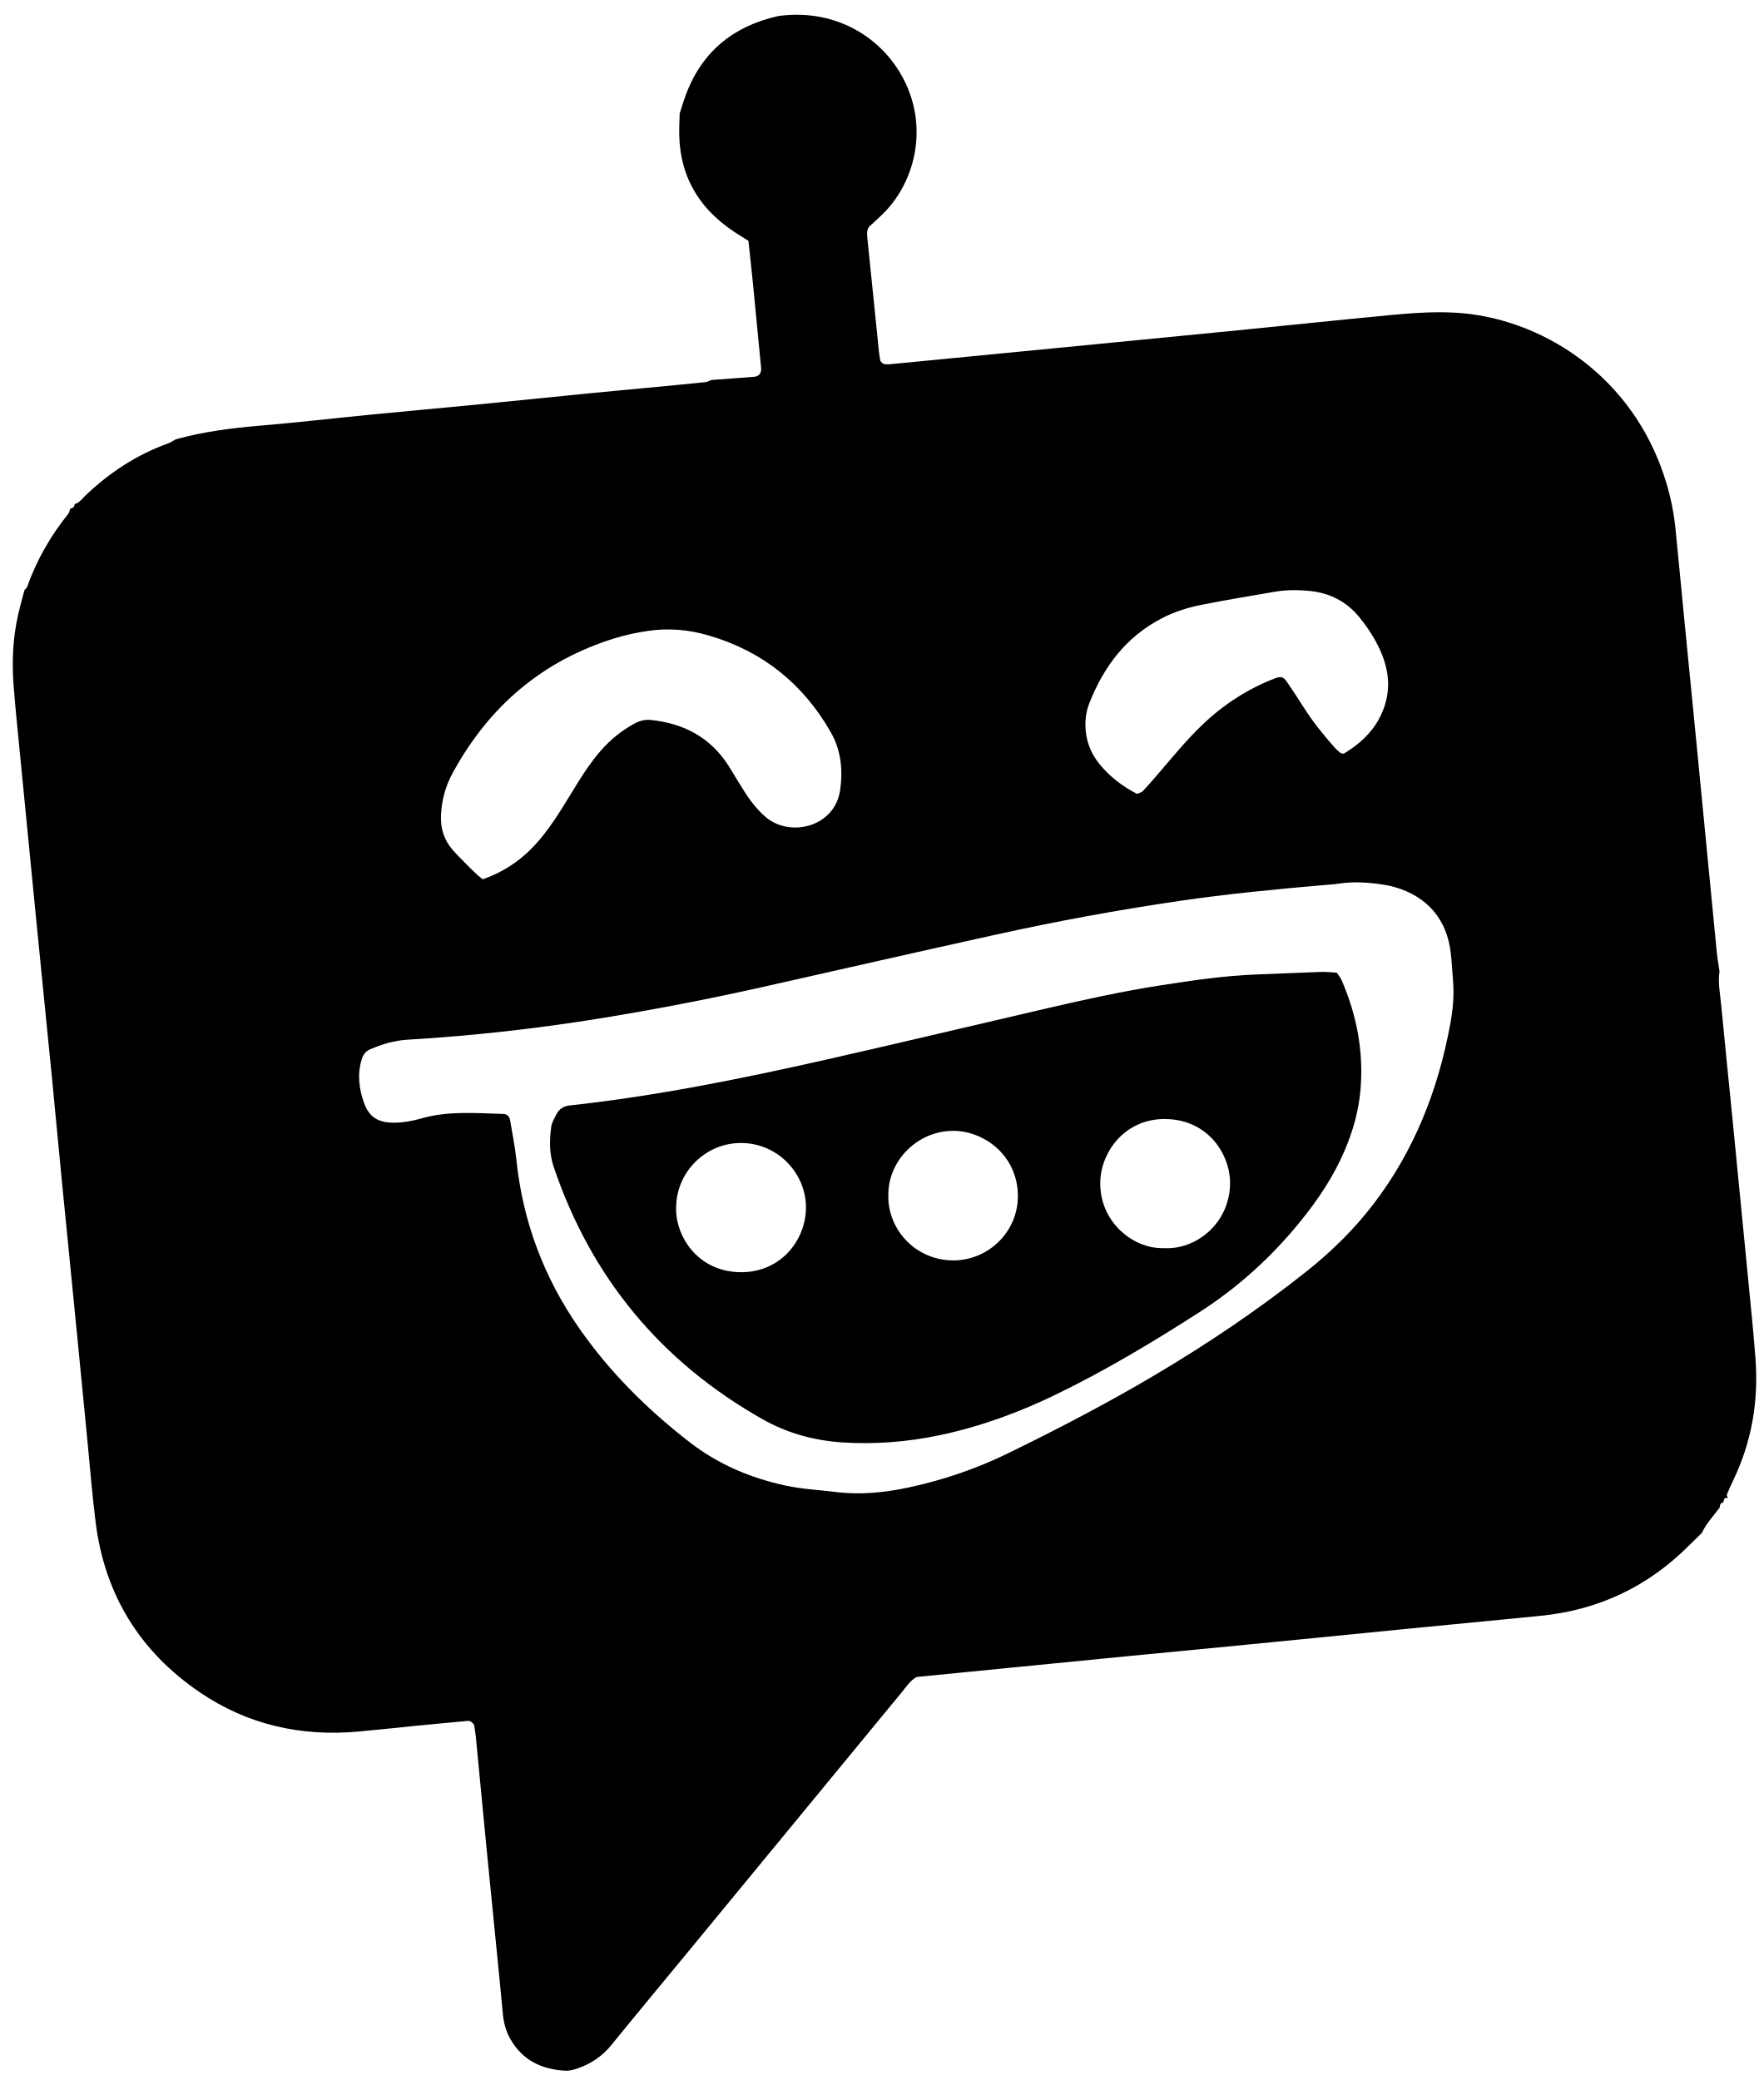
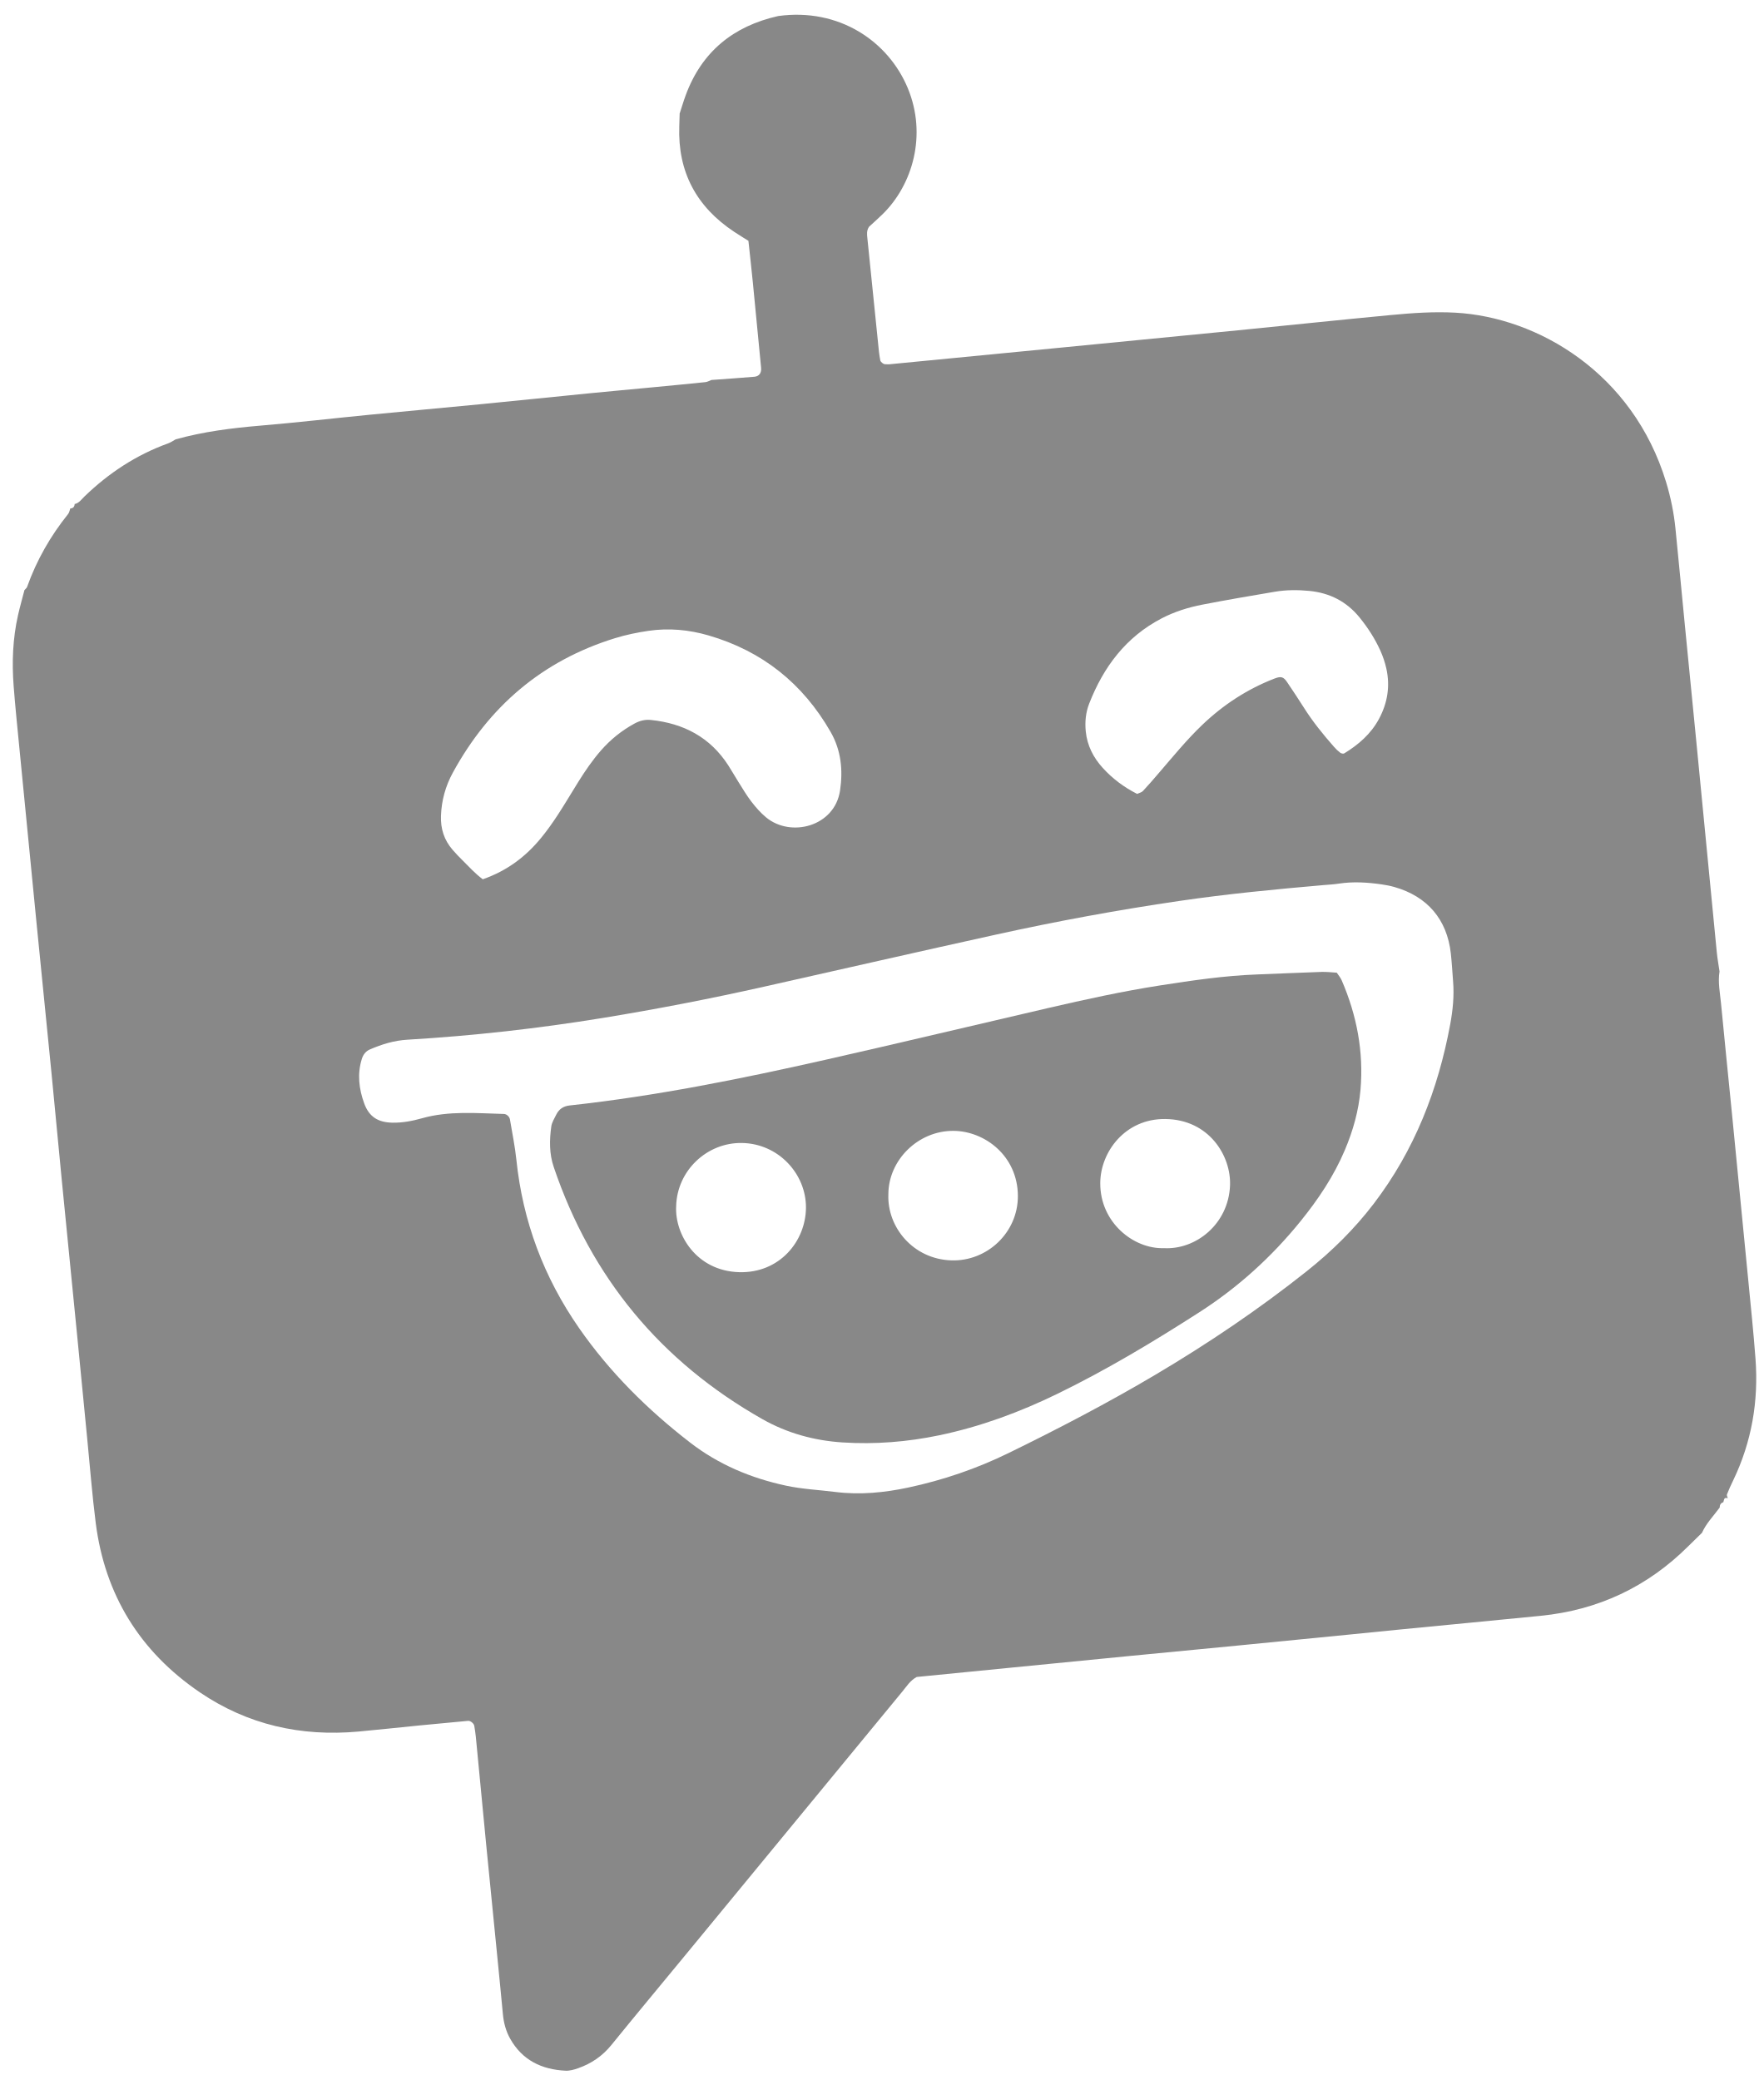
<svg xmlns="http://www.w3.org/2000/svg" width="39" height="46" viewBox="0 0 275.88 324.781" version="1.1" id="svg1">
  <defs id="defs1">
    <clipPath clipPathUnits="userSpaceOnUse" id="clipPath80">
      <path d="M 0,1560 H 2891.28 V 0 H 0 Z" transform="translate(-1417.27,-944.9841)" id="path80" />
    </clipPath>
    <clipPath clipPathUnits="userSpaceOnUse" id="clipPath30">
      <path d="M 0,1560 H 2891.28 V 0 H 0 Z" transform="translate(-1621.671,-1127.866)" id="path30" />
    </clipPath>
  </defs>
  <g id="layer1">
-     <path id="path29" d="m 0,0 c 0.913,0.434 1.968,0.639 2.565,1.274 2.406,2.559 4.688,5.236 6.984,7.897 6.26,7.256 12.306,14.698 19.245,21.352 9.345,8.961 19.962,15.903 32.042,20.6 2.92,1.135 4.025,0.883 5.68,-1.58 2.495,-3.711 4.985,-7.428 7.371,-11.209 3.936,-6.238 8.548,-11.949 13.413,-17.467 0.838,-0.95 1.76,-1.853 2.767,-2.615 0.434,-0.328 1.367,-0.537 1.762,-0.295 6.336,3.894 11.827,8.609 15.427,15.321 3.788,7.065 4.972,14.461 3.265,22.246 -0.61,2.785 -1.551,5.551 -2.732,8.148 -2.386,5.25 -5.508,10.074 -9.156,14.565 C 92.875,85.325 85.394,89.127 76.388,90.015 71.28,90.518 66.144,90.505 61.081,89.652 50.367,87.848 39.656,86.007 28.991,83.942 22.71,82.727 16.608,80.823 10.879,77.841 -4.986,69.585 -14.927,56.282 -21.27,40.008 c -1.505,-3.863 -1.931,-8.031 -1.51,-12.257 0.629,-6.309 3.347,-11.617 7.531,-16.223 C -10.912,6.756 -5.819,2.946 0,0 m -290.142,-37.864 c 10.825,3.79 19.117,10.094 25.908,18.412 2.619,3.207 5.029,6.606 7.299,10.072 3.146,4.804 6.05,9.767 9.094,14.639 3.048,4.877 6.271,9.627 10.07,13.97 4.248,4.857 9.174,8.835 14.849,11.938 2.334,1.277 4.683,1.889 7.331,1.616 14.482,-1.49 26.216,-7.648 34.266,-20.069 1.561,-2.41 2.96,-4.925 4.496,-7.351 1.879,-2.965 3.653,-6.02 5.79,-8.792 1.935,-2.511 4.076,-4.961 6.509,-6.978 10.964,-9.09 30.436,-4.079 32.808,11.923 1.34,9.039 0.466,17.858 -4.193,25.976 -12.336,21.494 -30.323,35.883 -54.189,42.801 -8.698,2.521 -17.569,3.339 -26.558,2.019 -5.052,-0.742 -10.044,-1.767 -14.948,-3.287 -32.173,-9.966 -55.759,-30.235 -71.798,-59.572 -3.262,-5.967 -5.042,-12.368 -5.279,-19.211 -0.197,-5.692 1.404,-10.706 5.131,-15.005 1.462,-1.686 3.004,-3.313 4.603,-4.871 2.729,-2.658 5.235,-5.566 8.811,-8.23 m 430.241,-45.254 c -0.328,4.142 -0.545,8.296 -1.006,12.423 -1.674,15.006 -10.394,25.241 -25,29.4 -1.837,0.523 -3.732,0.89 -5.625,1.163 -6.354,0.913 -12.719,1.321 -19.119,0.332 -2.209,-0.342 -4.455,-0.448 -6.686,-0.641 -21.35,-1.851 -42.669,-3.911 -63.89,-7.021 -27.225,-3.991 -54.26,-8.967 -81.118,-14.884 -34.346,-7.566 -68.633,-15.404 -102.947,-23.117 -23.718,-5.331 -47.578,-9.96 -71.564,-13.883 -28.741,-4.701 -57.668,-7.931 -86.742,-9.66 -5.902,-0.351 -11.274,-2.011 -16.582,-4.306 -1.931,-0.836 -3.018,-2.361 -3.6,-4.227 -2.087,-6.69 -1.279,-13.318 1.059,-19.725 2.177,-5.968 6.161,-8.41 12.485,-8.536 4.54,-0.09 8.936,0.776 13.24,1.985 11.957,3.358 24.116,2.198 36.243,1.881 1.16,-0.031 2.441,-1.172 2.646,-2.398 1,-5.982 2.238,-11.943 2.864,-17.965 2.841,-27.29 12.164,-52.123 27.818,-74.626 13.636,-19.602 30.397,-36.195 49.231,-50.745 12.613,-9.744 26.961,-15.757 42.51,-19.098 7.225,-1.552 14.579,-1.876 21.87,-2.792 10.967,-1.377 21.804,-0.296 32.42,1.975 15.345,3.283 30.185,8.333 44.337,15.252 22.124,10.816 43.95,22.181 65.142,34.744 23.413,13.879 45.926,29.061 67.232,46.007 11.058,8.795 21.05,18.642 29.634,29.894 18.03,23.634 28.512,50.492 33.873,79.488 1.16,6.27 1.803,12.659 1.275,19.08 m -566.446,240.337 c 12.343,3.446 24.966,5.028 37.716,6.1 16.213,1.363 32.381,3.258 48.577,4.843 16.196,1.585 32.406,3.033 48.603,4.613 16.196,1.579 32.382,3.267 48.576,4.869 9.208,0.911 18.425,1.739 27.637,2.619 7.941,0.759 15.883,1.515 23.817,2.34 0.91,0.095 1.775,0.626 2.66,0.954 6.334,0.466 12.672,0.889 19.001,1.423 2.183,0.184 3.245,1.708 3.026,3.989 -1.217,12.661 -2.426,25.322 -3.677,37.98 -0.593,6 -1.272,11.991 -1.946,18.304 -2.068,1.309 -4.223,2.62 -6.325,4.012 -16.732,11.085 -25.029,26.565 -24.336,46.715 0.065,1.903 0.113,3.806 0.169,5.709 0.889,2.715 1.694,5.461 2.682,8.14 7.122,19.308 21.112,30.642 40.984,35.111 27.024,3.742 48.901,-11.21 57.507,-32.017 8.597,-20.786 2.095,-42.834 -11.152,-55.815 -2.049,-2.007 -4.205,-3.906 -6.071,-5.631 -1.112,-1.741 -0.888,-3.348 -0.729,-4.919 1.704,-16.839 3.423,-33.677 5.155,-50.513 0.13,-1.264 0.371,-2.518 0.581,-3.774 0.116,-0.697 1.387,-1.732 2.075,-1.72 0.632,0.011 1.272,-0.105 1.897,-0.044 25.453,2.464 50.906,4.937 76.357,7.419 26.088,2.543 52.177,5.072 78.261,7.654 22.586,2.236 45.156,4.626 67.75,6.766 9.536,0.903 19.073,1.589 28.713,1.051 36.498,-2.035 78.661,-26.716 93.379,-75.089 2.045,-6.72 3.46,-13.63 4.165,-20.639 1.441,-14.3 2.774,-28.611 4.174,-42.915 1.647,-16.848 3.327,-33.692 4.976,-50.539 1.556,-15.893 3.093,-31.789 4.634,-47.684 1.51,-15.578 2.995,-31.157 4.54,-46.731 0.283,-2.855 0.805,-5.686 1.216,-8.527 -0.772,-4.811 0.22,-9.554 0.672,-14.303 1.546,-16.225 3.233,-32.437 4.832,-48.657 2.415,-24.49 4.82,-48.981 7.192,-73.475 1.141,-11.77 2.37,-23.535 3.253,-35.325 1.41,-18.846 -1.695,-36.925 -9.935,-54.033 -0.97,-2.013 -1.912,-4.045 -2.722,-6.124 -0.18,-0.464 0.253,-1.166 0.404,-1.758 l 0.043,0.114 c -1.559,0.171 -1.559,0.171 -2.051,-1.826 0,0 0.031,0.017 0.031,0.016 -1.181,-0.358 -1.65,-1.208 -1.651,-2.381 -2.691,-3.686 -5.968,-6.961 -7.859,-11.206 -2.045,-2 -4.103,-3.986 -6.131,-6.002 -18.147,-18.038 -39.984,-28.272 -65.434,-30.799 -20.684,-2.054 -41.377,-4.023 -62.065,-6.041 -7.639,-0.746 -15.273,-1.533 -22.911,-2.288 -16.548,-1.637 -33.095,-3.278 -49.646,-4.891 -15.914,-1.551 -31.832,-3.056 -47.746,-4.607 -17.187,-1.675 -34.371,-3.379 -51.556,-5.074 -14.318,-1.412 -28.636,-2.828 -42.689,-4.216 -2.885,-1.556 -4.41,-4.069 -6.225,-6.272 -32.109,-38.978 -64.192,-77.978 -96.288,-116.968 -10.969,-13.325 -22.028,-26.578 -32.898,-39.983 -3.969,-4.894 -8.884,-8.222 -14.722,-10.279 -1.783,-0.629 -3.75,-1.192 -5.599,-1.102 -10.572,0.515 -19.171,4.649 -24.541,14.184 -1.903,3.379 -2.88,7.067 -3.239,10.943 -0.824,8.907 -1.715,17.809 -2.596,26.711 -1.604,16.215 -3.243,32.426 -4.826,48.643 -1.551,15.899 -3.044,31.804 -4.582,47.704 -0.153,1.588 -0.425,3.166 -0.679,4.742 -0.173,1.075 -1.694,2.318 -2.741,2.22 -7.323,-0.68 -14.646,-1.357 -21.965,-2.077 -8.911,-0.877 -17.81,-1.876 -26.727,-2.68 -25.411,-2.292 -49.072,3 -70.244,17.394 -26.577,18.069 -42.11,43.213 -46.177,75.145 -1.573,12.356 -2.535,24.789 -3.754,37.19 -1.5,15.262 -2.963,30.528 -4.467,45.79 -2.256,22.892 -4.553,45.78 -6.796,68.674 -1.558,15.898 -3.02,31.806 -4.585,47.704 -2.222,22.575 -4.518,45.142 -6.748,67.716 -2.513,25.435 -5,50.873 -7.477,76.312 -0.897,9.221 -1.852,18.44 -2.564,27.677 -0.814,10.559 -0.41,21.083 1.935,31.458 0.845,3.736 1.896,7.426 2.852,11.136 0.4,0.47 0.978,0.875 1.172,1.418 4.224,11.807 10.334,22.543 18.186,32.315 0.55,0.686 0.686,1.704 1.015,2.567 l -0.085,-0.101 c 1.319,0.039 1.926,0.77 1.984,2.035 l -0.085,-0.096 c 2.015,0.395 3.072,2.068 4.399,3.352 10.765,10.414 23.011,18.481 37.158,23.58 1.158,0.417 2.193,1.172 3.286,1.77" style="fill:#000000;fill-opacity:1;fill-rule:nonzero;stroke:none" transform="matrix(0.3527777,0,0,-0.3527778,177.8768,123.8901)" clip-path="url(#clipPath30)" />
-     <path id="path79" d="M 0,0 C -0.65,-12.397 8.873,-28.663 27.934,-29.211 45.898,-29.728 57.44,-15.449 57.56,-0.679 57.682,14.337 45.359,27.852 29.11,28.082 13.567,28.302 0.357,15.747 0,0 m 216.229,-18.558 c 14.167,-0.809 28.658,10.632 29.367,27.754 0.543,13.108 -9.245,29.292 -28.698,29.516 -17.837,0.206 -28.763,-14.63 -28.847,-28.369 -0.108,-17.618 14.898,-29.334 28.178,-28.901 M 94.097,5.236 c -0.558,-14.561 11.045,-28.678 27.925,-29.218 15.902,-0.51 29.603,12.4 29.505,28.649 -0.106,17.66 -14.629,28.655 -28.465,28.79 C 107.269,33.612 94.054,20.417 94.097,5.236 m 198.836,98.363 c 0.794,-1.21 1.663,-2.195 2.158,-3.34 6.703,-15.513 9.81,-31.664 8.356,-48.573 -0.8,-9.304 -3.313,-18.185 -6.944,-26.767 C 291.606,13.347 284.681,3.03 276.809,-6.686 264.039,-22.45 249.157,-35.95 232.104,-46.907 c -20.429,-13.127 -41.249,-25.636 -63.112,-36.277 -16.708,-8.132 -34.034,-14.535 -52.308,-18.354 -14.19,-2.964 -28.454,-4.104 -42.885,-3.176 -12.609,0.812 -24.554,4.094 -35.585,10.346 -45.032,25.52 -75.872,62.748 -92.49,111.767 -2.024,5.971 -1.926,11.934 -1.097,17.96 0.25,1.821 1.347,3.551 2.19,5.258 1.208,2.445 3.1,3.79 5.968,4.103 38.179,4.162 75.758,11.75 113.165,20.197 33.029,7.459 65.959,15.355 98.947,22.994 16.499,3.821 33.048,7.448 49.785,10.056 14.205,2.212 28.441,4.307 42.846,4.846 9.58,0.359 19.156,0.809 28.737,1.129 2.21,0.073 4.433,-0.218 6.668,-0.343" style="fill:#000000;fill-opacity:1;fill-rule:nonzero;stroke:none" transform="matrix(0.3527777,0,0,-0.3527778,105.7685,188.4067)" clip-path="url(#clipPath80)" />
+     <path id="path29" d="m 0,0 c 0.913,0.434 1.968,0.639 2.565,1.274 2.406,2.559 4.688,5.236 6.984,7.897 6.26,7.256 12.306,14.698 19.245,21.352 9.345,8.961 19.962,15.903 32.042,20.6 2.92,1.135 4.025,0.883 5.68,-1.58 2.495,-3.711 4.985,-7.428 7.371,-11.209 3.936,-6.238 8.548,-11.949 13.413,-17.467 0.838,-0.95 1.76,-1.853 2.767,-2.615 0.434,-0.328 1.367,-0.537 1.762,-0.295 6.336,3.894 11.827,8.609 15.427,15.321 3.788,7.065 4.972,14.461 3.265,22.246 -0.61,2.785 -1.551,5.551 -2.732,8.148 -2.386,5.25 -5.508,10.074 -9.156,14.565 C 92.875,85.325 85.394,89.127 76.388,90.015 71.28,90.518 66.144,90.505 61.081,89.652 50.367,87.848 39.656,86.007 28.991,83.942 22.71,82.727 16.608,80.823 10.879,77.841 -4.986,69.585 -14.927,56.282 -21.27,40.008 c -1.505,-3.863 -1.931,-8.031 -1.51,-12.257 0.629,-6.309 3.347,-11.617 7.531,-16.223 C -10.912,6.756 -5.819,2.946 0,0 m -290.142,-37.864 c 10.825,3.79 19.117,10.094 25.908,18.412 2.619,3.207 5.029,6.606 7.299,10.072 3.146,4.804 6.05,9.767 9.094,14.639 3.048,4.877 6.271,9.627 10.07,13.97 4.248,4.857 9.174,8.835 14.849,11.938 2.334,1.277 4.683,1.889 7.331,1.616 14.482,-1.49 26.216,-7.648 34.266,-20.069 1.561,-2.41 2.96,-4.925 4.496,-7.351 1.879,-2.965 3.653,-6.02 5.79,-8.792 1.935,-2.511 4.076,-4.961 6.509,-6.978 10.964,-9.09 30.436,-4.079 32.808,11.923 1.34,9.039 0.466,17.858 -4.193,25.976 -12.336,21.494 -30.323,35.883 -54.189,42.801 -8.698,2.521 -17.569,3.339 -26.558,2.019 -5.052,-0.742 -10.044,-1.767 -14.948,-3.287 -32.173,-9.966 -55.759,-30.235 -71.798,-59.572 -3.262,-5.967 -5.042,-12.368 -5.279,-19.211 -0.197,-5.692 1.404,-10.706 5.131,-15.005 1.462,-1.686 3.004,-3.313 4.603,-4.871 2.729,-2.658 5.235,-5.566 8.811,-8.23 m 430.241,-45.254 c -0.328,4.142 -0.545,8.296 -1.006,12.423 -1.674,15.006 -10.394,25.241 -25,29.4 -1.837,0.523 -3.732,0.89 -5.625,1.163 -6.354,0.913 -12.719,1.321 -19.119,0.332 -2.209,-0.342 -4.455,-0.448 -6.686,-0.641 -21.35,-1.851 -42.669,-3.911 -63.89,-7.021 -27.225,-3.991 -54.26,-8.967 -81.118,-14.884 -34.346,-7.566 -68.633,-15.404 -102.947,-23.117 -23.718,-5.331 -47.578,-9.96 -71.564,-13.883 -28.741,-4.701 -57.668,-7.931 -86.742,-9.66 -5.902,-0.351 -11.274,-2.011 -16.582,-4.306 -1.931,-0.836 -3.018,-2.361 -3.6,-4.227 -2.087,-6.69 -1.279,-13.318 1.059,-19.725 2.177,-5.968 6.161,-8.41 12.485,-8.536 4.54,-0.09 8.936,0.776 13.24,1.985 11.957,3.358 24.116,2.198 36.243,1.881 1.16,-0.031 2.441,-1.172 2.646,-2.398 1,-5.982 2.238,-11.943 2.864,-17.965 2.841,-27.29 12.164,-52.123 27.818,-74.626 13.636,-19.602 30.397,-36.195 49.231,-50.745 12.613,-9.744 26.961,-15.757 42.51,-19.098 7.225,-1.552 14.579,-1.876 21.87,-2.792 10.967,-1.377 21.804,-0.296 32.42,1.975 15.345,3.283 30.185,8.333 44.337,15.252 22.124,10.816 43.95,22.181 65.142,34.744 23.413,13.879 45.926,29.061 67.232,46.007 11.058,8.795 21.05,18.642 29.634,29.894 18.03,23.634 28.512,50.492 33.873,79.488 1.16,6.27 1.803,12.659 1.275,19.08 m -566.446,240.337 c 12.343,3.446 24.966,5.028 37.716,6.1 16.213,1.363 32.381,3.258 48.577,4.843 16.196,1.585 32.406,3.033 48.603,4.613 16.196,1.579 32.382,3.267 48.576,4.869 9.208,0.911 18.425,1.739 27.637,2.619 7.941,0.759 15.883,1.515 23.817,2.34 0.91,0.095 1.775,0.626 2.66,0.954 6.334,0.466 12.672,0.889 19.001,1.423 2.183,0.184 3.245,1.708 3.026,3.989 -1.217,12.661 -2.426,25.322 -3.677,37.98 -0.593,6 -1.272,11.991 -1.946,18.304 -2.068,1.309 -4.223,2.62 -6.325,4.012 -16.732,11.085 -25.029,26.565 -24.336,46.715 0.065,1.903 0.113,3.806 0.169,5.709 0.889,2.715 1.694,5.461 2.682,8.14 7.122,19.308 21.112,30.642 40.984,35.111 27.024,3.742 48.901,-11.21 57.507,-32.017 8.597,-20.786 2.095,-42.834 -11.152,-55.815 -2.049,-2.007 -4.205,-3.906 -6.071,-5.631 -1.112,-1.741 -0.888,-3.348 -0.729,-4.919 1.704,-16.839 3.423,-33.677 5.155,-50.513 0.13,-1.264 0.371,-2.518 0.581,-3.774 0.116,-0.697 1.387,-1.732 2.075,-1.72 0.632,0.011 1.272,-0.105 1.897,-0.044 25.453,2.464 50.906,4.937 76.357,7.419 26.088,2.543 52.177,5.072 78.261,7.654 22.586,2.236 45.156,4.626 67.75,6.766 9.536,0.903 19.073,1.589 28.713,1.051 36.498,-2.035 78.661,-26.716 93.379,-75.089 2.045,-6.72 3.46,-13.63 4.165,-20.639 1.441,-14.3 2.774,-28.611 4.174,-42.915 1.647,-16.848 3.327,-33.692 4.976,-50.539 1.556,-15.893 3.093,-31.789 4.634,-47.684 1.51,-15.578 2.995,-31.157 4.54,-46.731 0.283,-2.855 0.805,-5.686 1.216,-8.527 -0.772,-4.811 0.22,-9.554 0.672,-14.303 1.546,-16.225 3.233,-32.437 4.832,-48.657 2.415,-24.49 4.82,-48.981 7.192,-73.475 1.141,-11.77 2.37,-23.535 3.253,-35.325 1.41,-18.846 -1.695,-36.925 -9.935,-54.033 -0.97,-2.013 -1.912,-4.045 -2.722,-6.124 -0.18,-0.464 0.253,-1.166 0.404,-1.758 l 0.043,0.114 c -1.559,0.171 -1.559,0.171 -2.051,-1.826 0,0 0.031,0.017 0.031,0.016 -1.181,-0.358 -1.65,-1.208 -1.651,-2.381 -2.691,-3.686 -5.968,-6.961 -7.859,-11.206 -2.045,-2 -4.103,-3.986 -6.131,-6.002 -18.147,-18.038 -39.984,-28.272 -65.434,-30.799 -20.684,-2.054 -41.377,-4.023 -62.065,-6.041 -7.639,-0.746 -15.273,-1.533 -22.911,-2.288 -16.548,-1.637 -33.095,-3.278 -49.646,-4.891 -15.914,-1.551 -31.832,-3.056 -47.746,-4.607 -17.187,-1.675 -34.371,-3.379 -51.556,-5.074 -14.318,-1.412 -28.636,-2.828 -42.689,-4.216 -2.885,-1.556 -4.41,-4.069 -6.225,-6.272 -32.109,-38.978 -64.192,-77.978 -96.288,-116.968 -10.969,-13.325 -22.028,-26.578 -32.898,-39.983 -3.969,-4.894 -8.884,-8.222 -14.722,-10.279 -1.783,-0.629 -3.75,-1.192 -5.599,-1.102 -10.572,0.515 -19.171,4.649 -24.541,14.184 -1.903,3.379 -2.88,7.067 -3.239,10.943 -0.824,8.907 -1.715,17.809 -2.596,26.711 -1.604,16.215 -3.243,32.426 -4.826,48.643 -1.551,15.899 -3.044,31.804 -4.582,47.704 -0.153,1.588 -0.425,3.166 -0.679,4.742 -0.173,1.075 -1.694,2.318 -2.741,2.22 -7.323,-0.68 -14.646,-1.357 -21.965,-2.077 -8.911,-0.877 -17.81,-1.876 -26.727,-2.68 -25.411,-2.292 -49.072,3 -70.244,17.394 -26.577,18.069 -42.11,43.213 -46.177,75.145 -1.573,12.356 -2.535,24.789 -3.754,37.19 -1.5,15.262 -2.963,30.528 -4.467,45.79 -2.256,22.892 -4.553,45.78 -6.796,68.674 -1.558,15.898 -3.02,31.806 -4.585,47.704 -2.222,22.575 -4.518,45.142 -6.748,67.716 -2.513,25.435 -5,50.873 -7.477,76.312 -0.897,9.221 -1.852,18.44 -2.564,27.677 -0.814,10.559 -0.41,21.083 1.935,31.458 0.845,3.736 1.896,7.426 2.852,11.136 0.4,0.47 0.978,0.875 1.172,1.418 4.224,11.807 10.334,22.543 18.186,32.315 0.55,0.686 0.686,1.704 1.015,2.567 l -0.085,-0.101 c 1.319,0.039 1.926,0.77 1.984,2.035 l -0.085,-0.096 c 2.015,0.395 3.072,2.068 4.399,3.352 10.765,10.414 23.011,18.481 37.158,23.58 1.158,0.417 2.193,1.172 3.286,1.77" style="fill:#888888;fill-opacity:1;fill-rule:nonzero;stroke:none" transform="matrix(0.3527777,0,0,-0.3527778,177.8768,123.8901)" clip-path="url(#clipPath30)" />
+     <path id="path79" d="M 0,0 C -0.65,-12.397 8.873,-28.663 27.934,-29.211 45.898,-29.728 57.44,-15.449 57.56,-0.679 57.682,14.337 45.359,27.852 29.11,28.082 13.567,28.302 0.357,15.747 0,0 m 216.229,-18.558 c 14.167,-0.809 28.658,10.632 29.367,27.754 0.543,13.108 -9.245,29.292 -28.698,29.516 -17.837,0.206 -28.763,-14.63 -28.847,-28.369 -0.108,-17.618 14.898,-29.334 28.178,-28.901 M 94.097,5.236 c -0.558,-14.561 11.045,-28.678 27.925,-29.218 15.902,-0.51 29.603,12.4 29.505,28.649 -0.106,17.66 -14.629,28.655 -28.465,28.79 C 107.269,33.612 94.054,20.417 94.097,5.236 m 198.836,98.363 c 0.794,-1.21 1.663,-2.195 2.158,-3.34 6.703,-15.513 9.81,-31.664 8.356,-48.573 -0.8,-9.304 -3.313,-18.185 -6.944,-26.767 C 291.606,13.347 284.681,3.03 276.809,-6.686 264.039,-22.45 249.157,-35.95 232.104,-46.907 c -20.429,-13.127 -41.249,-25.636 -63.112,-36.277 -16.708,-8.132 -34.034,-14.535 -52.308,-18.354 -14.19,-2.964 -28.454,-4.104 -42.885,-3.176 -12.609,0.812 -24.554,4.094 -35.585,10.346 -45.032,25.52 -75.872,62.748 -92.49,111.767 -2.024,5.971 -1.926,11.934 -1.097,17.96 0.25,1.821 1.347,3.551 2.19,5.258 1.208,2.445 3.1,3.79 5.968,4.103 38.179,4.162 75.758,11.75 113.165,20.197 33.029,7.459 65.959,15.355 98.947,22.994 16.499,3.821 33.048,7.448 49.785,10.056 14.205,2.212 28.441,4.307 42.846,4.846 9.58,0.359 19.156,0.809 28.737,1.129 2.21,0.073 4.433,-0.218 6.668,-0.343" style="fill:#888888;fill-opacity:1;fill-rule:nonzero;stroke:none" transform="matrix(0.3527777,0,0,-0.3527778,105.7685,188.4067)" clip-path="url(#clipPath80)" />
  </g>
</svg>
